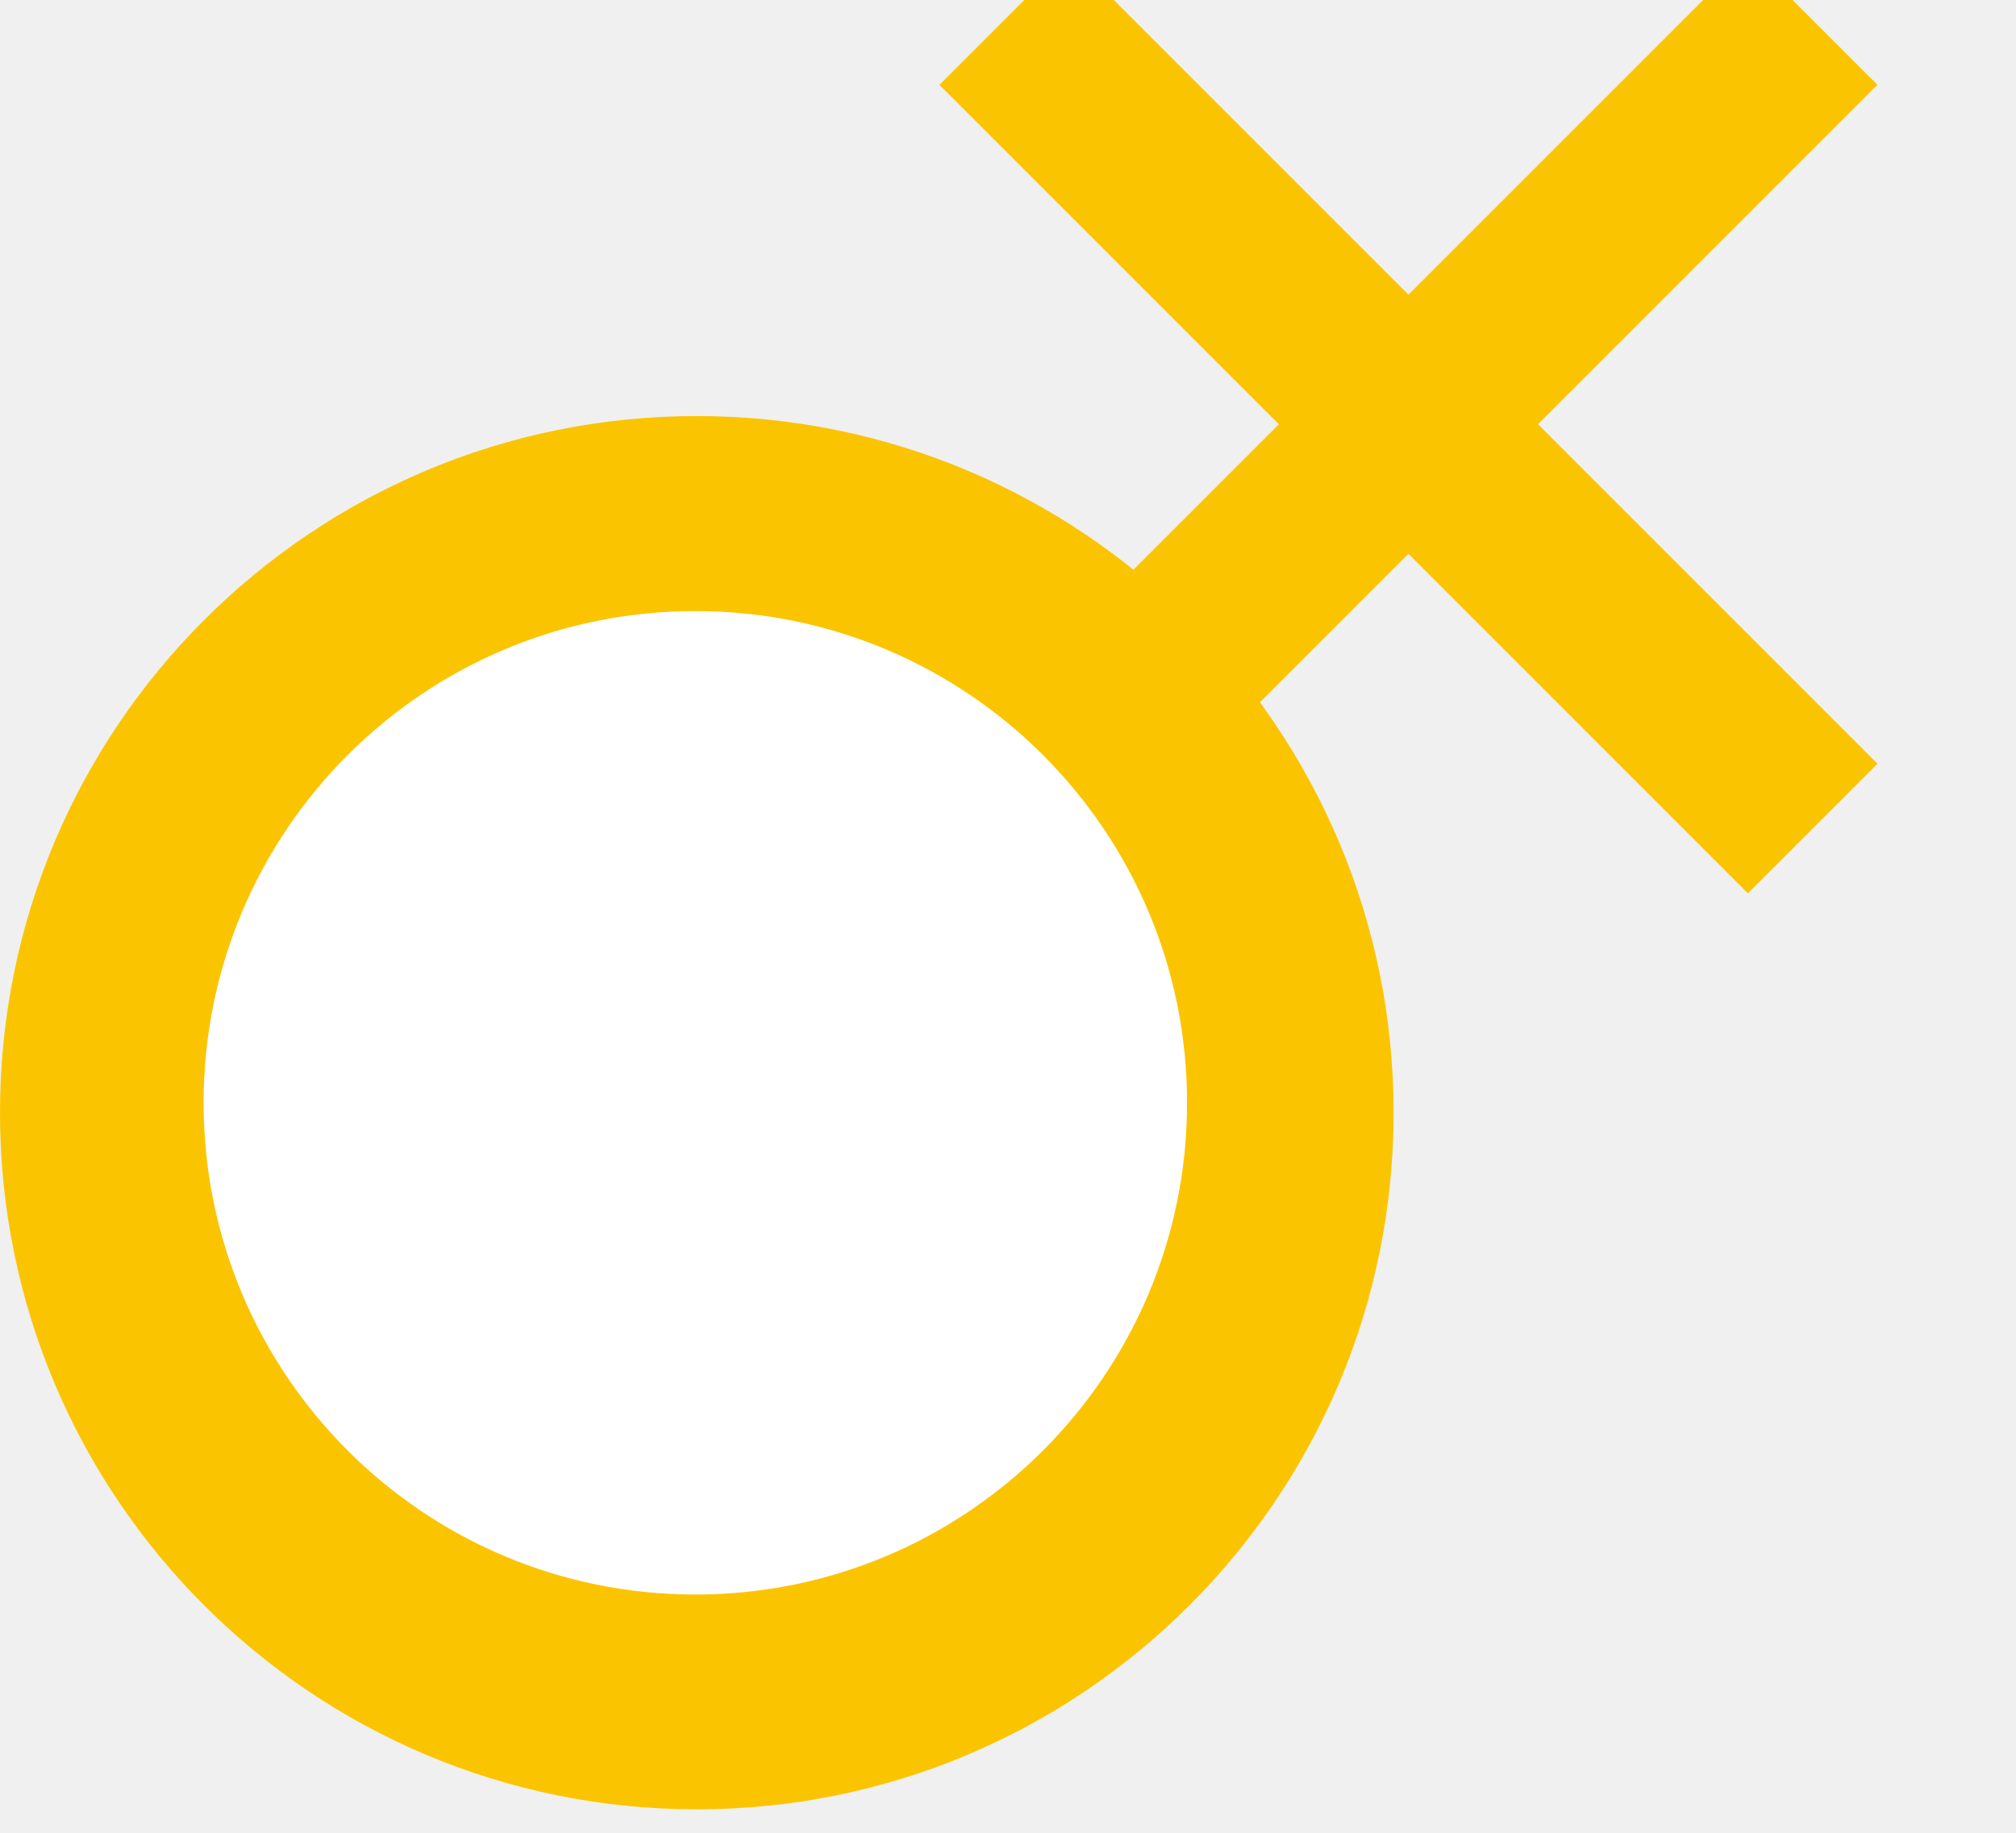
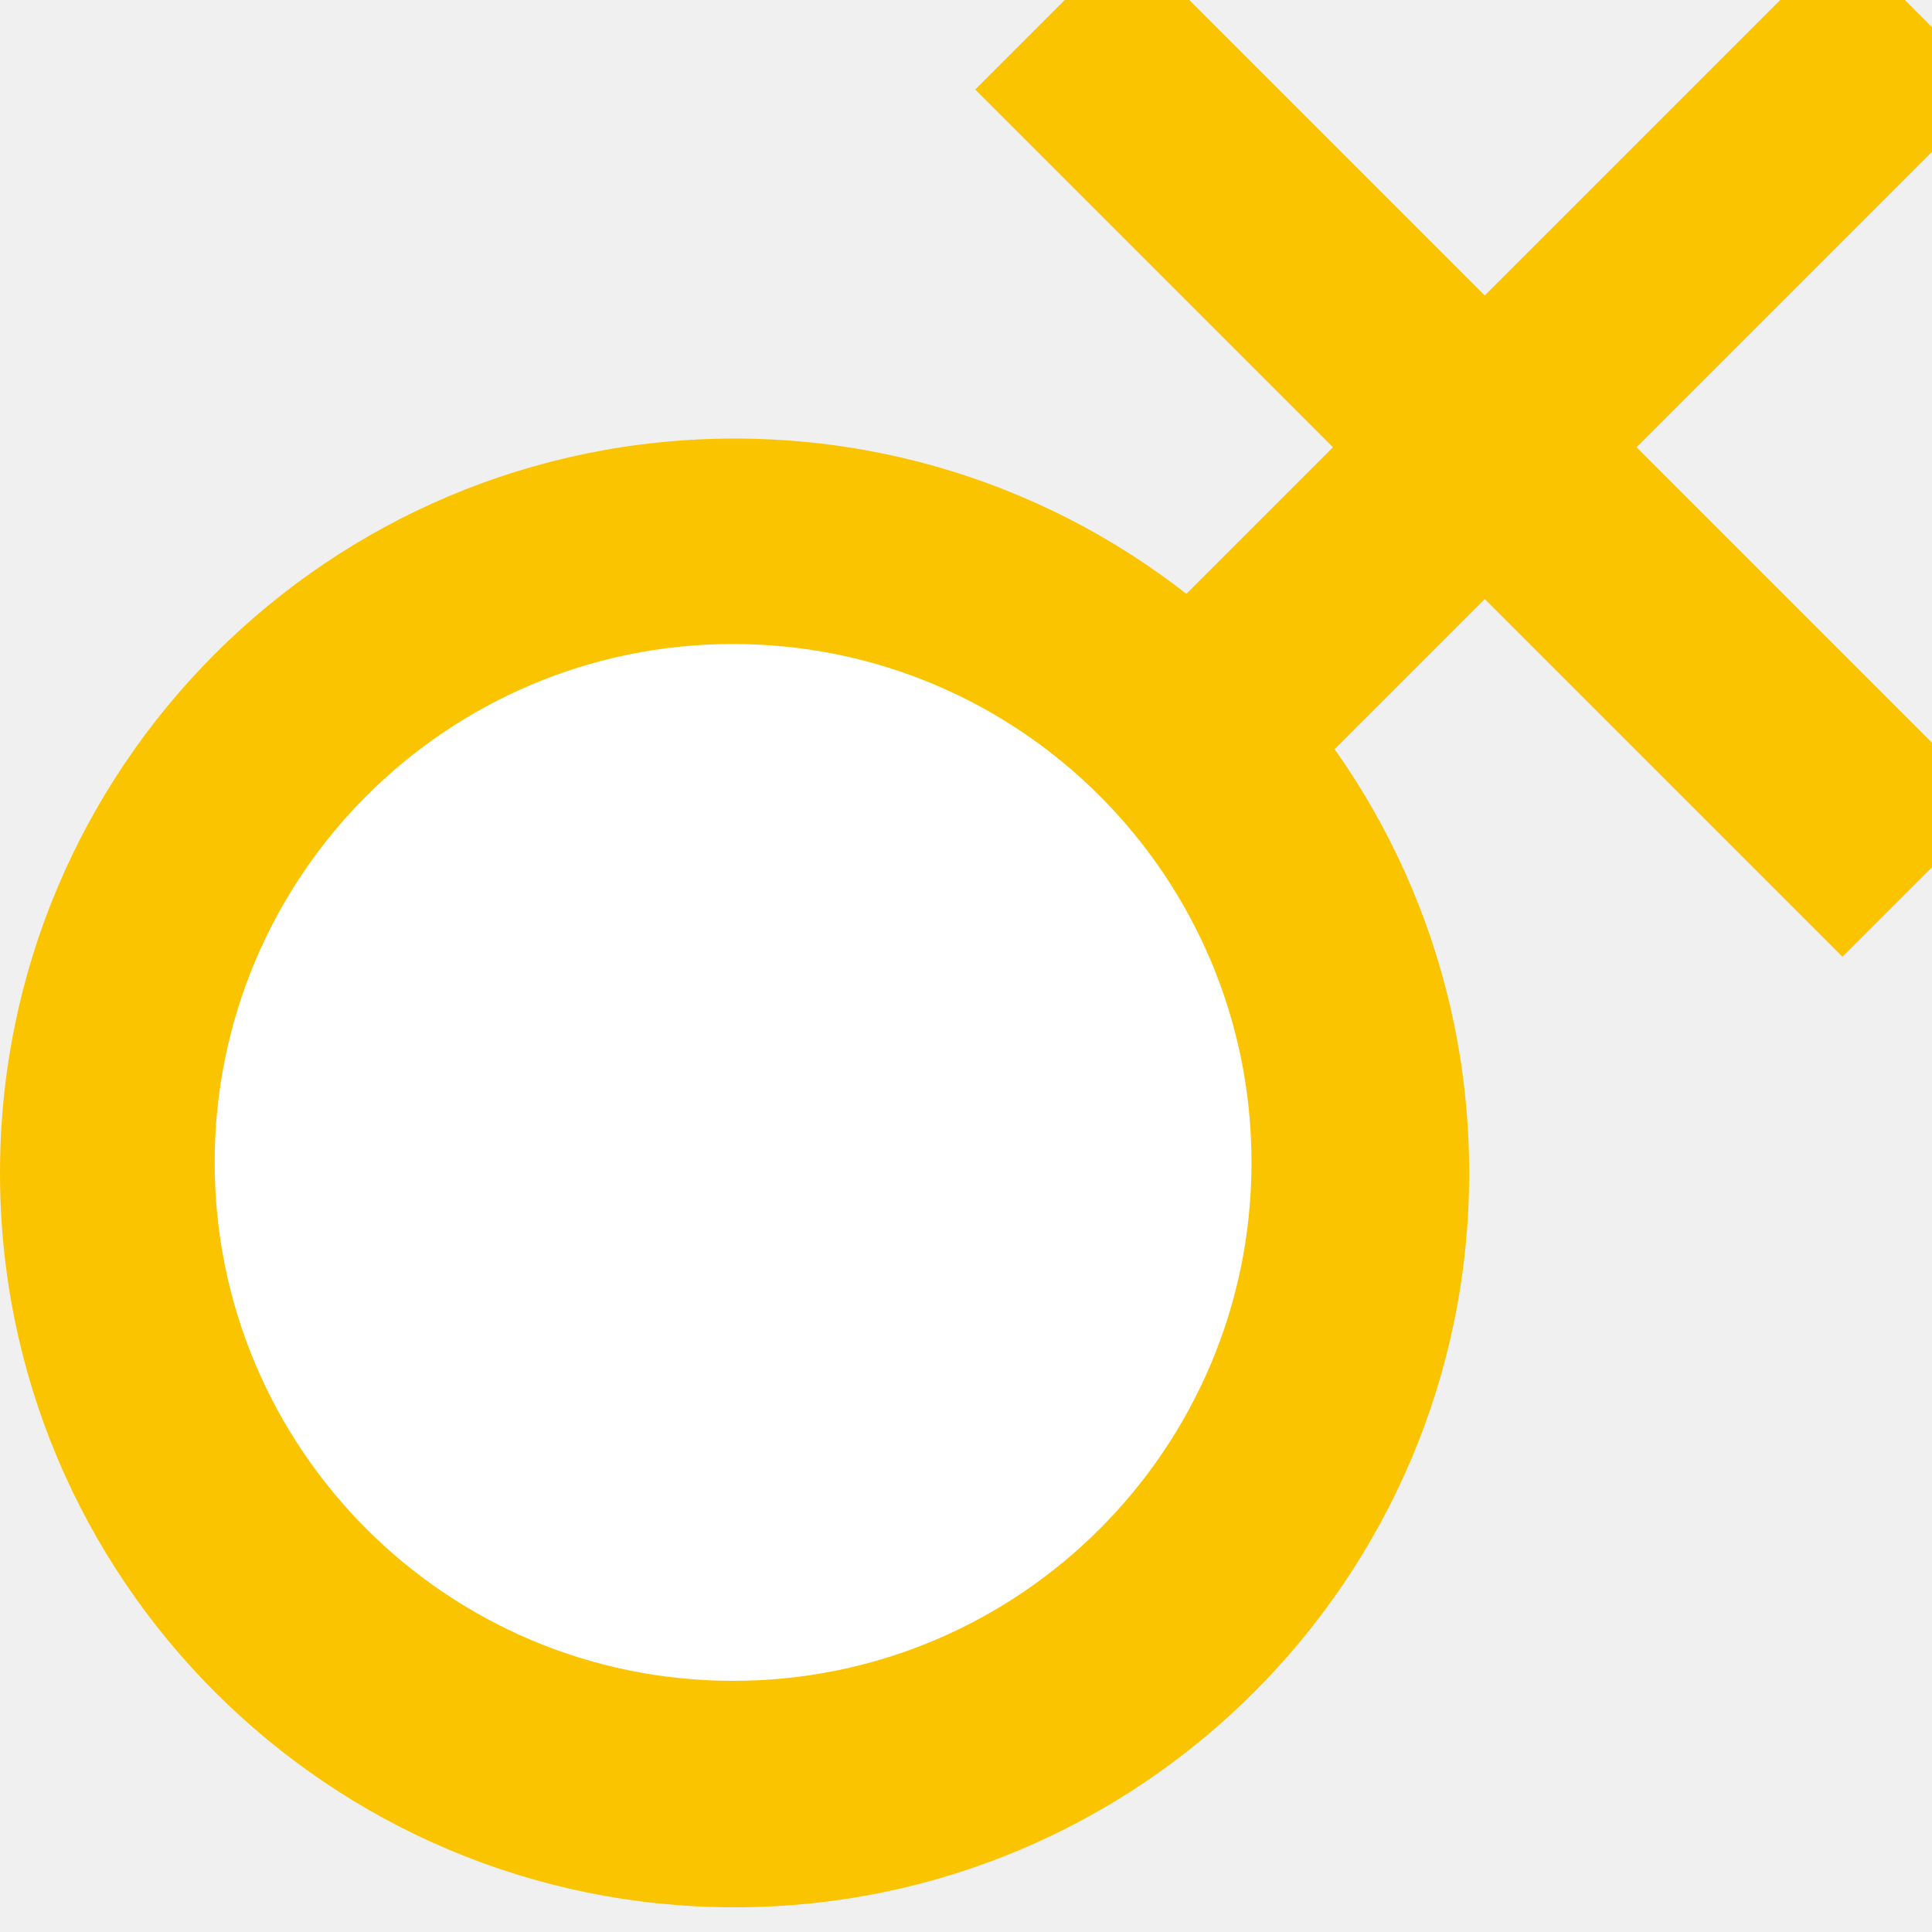
- <svg xmlns="http://www.w3.org/2000/svg" width="11px" height="10px" viewBox="0 0 11 10" version="1.1">
+ <svg xmlns="http://www.w3.org/2000/svg" width="9px" height="9px" viewBox="0 0 9 9" version="1.1">
  <defs />
-   <g id="Page-1" stroke="none" stroke-width="1" fill="none" fill-rule="evenodd">
-     <g id="home" transform="translate(-250, -106)">
-       <g id="models" transform="translate(0, 83)">
-         <g id="1">
-           <g id="container" transform="translate(166, 23)">
-             <g id="girl" transform="translate(84, 0)">
-               <path d="M5.833,4.167 L9.537,0.463" id="Line" stroke="#FBC400" stroke-width="1" stroke-linecap="square" />
-               <path d="M5.833,0.463 L9.537,4.167" id="Line-2" stroke="#FBC400" stroke-width="1" stroke-linecap="square" />
-               <ellipse id="Oval-3" fill="#FBC400" fill-rule="evenodd" cx="3.802" cy="6.071" rx="3.802" ry="3.801" />
-               <circle id="Oval-2" fill="#FFFFFF" fill-rule="evenodd" cx="3.794" cy="6.017" r="2.683" />
-             </g>
-           </g>
-         </g>
-       </g>
+   <g id="Symbols" stroke="none" stroke-width="1" fill="none" fill-rule="evenodd">
+     <g id="girl">
+       <path d="M5.25,3.75 L8.583,0.417" id="Line" stroke="#FBC400" stroke-linecap="square" />
+       <path d="M5.25,0.417 L8.583,3.75" id="Line-2" stroke="#FBC400" stroke-linecap="square" />
+       <ellipse id="Oval-3" fill="#FBC400" cx="3.422" cy="5.464" rx="3.422" ry="3.421" />
+       <circle id="Oval-2" fill="#FFFFFF" cx="3.415" cy="5.415" r="2.415" />
    </g>
  </g>
</svg>
